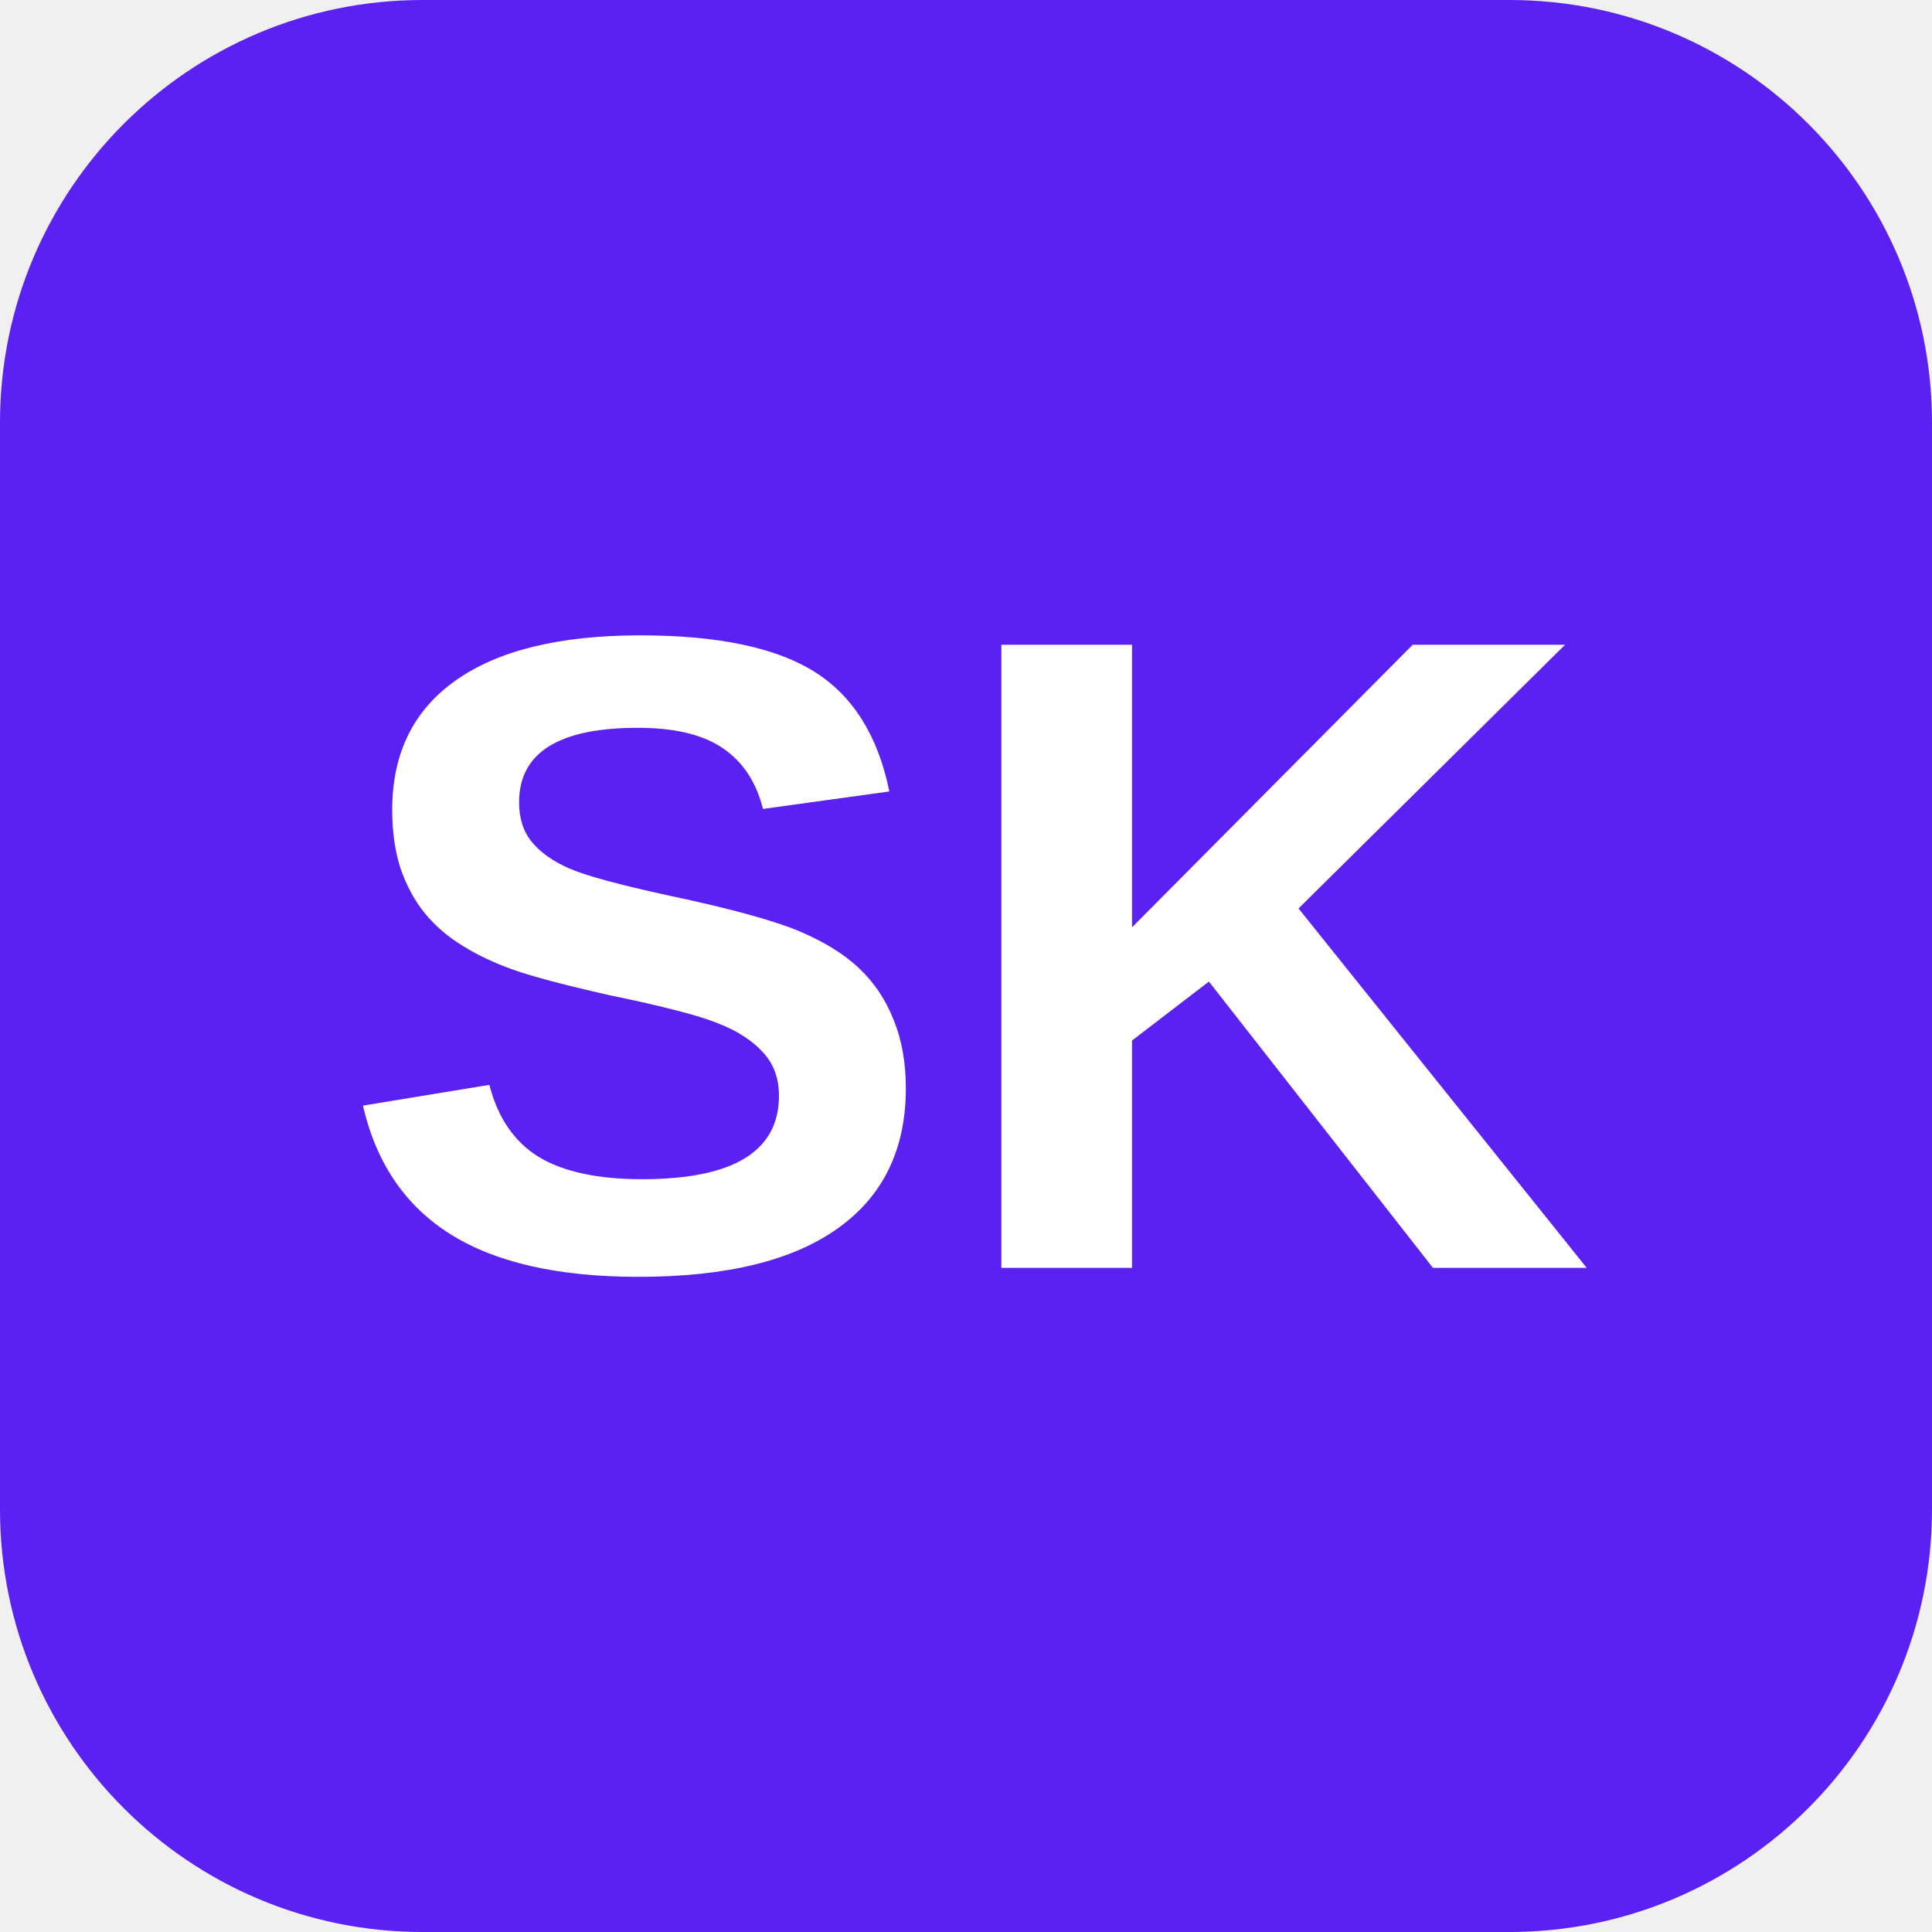
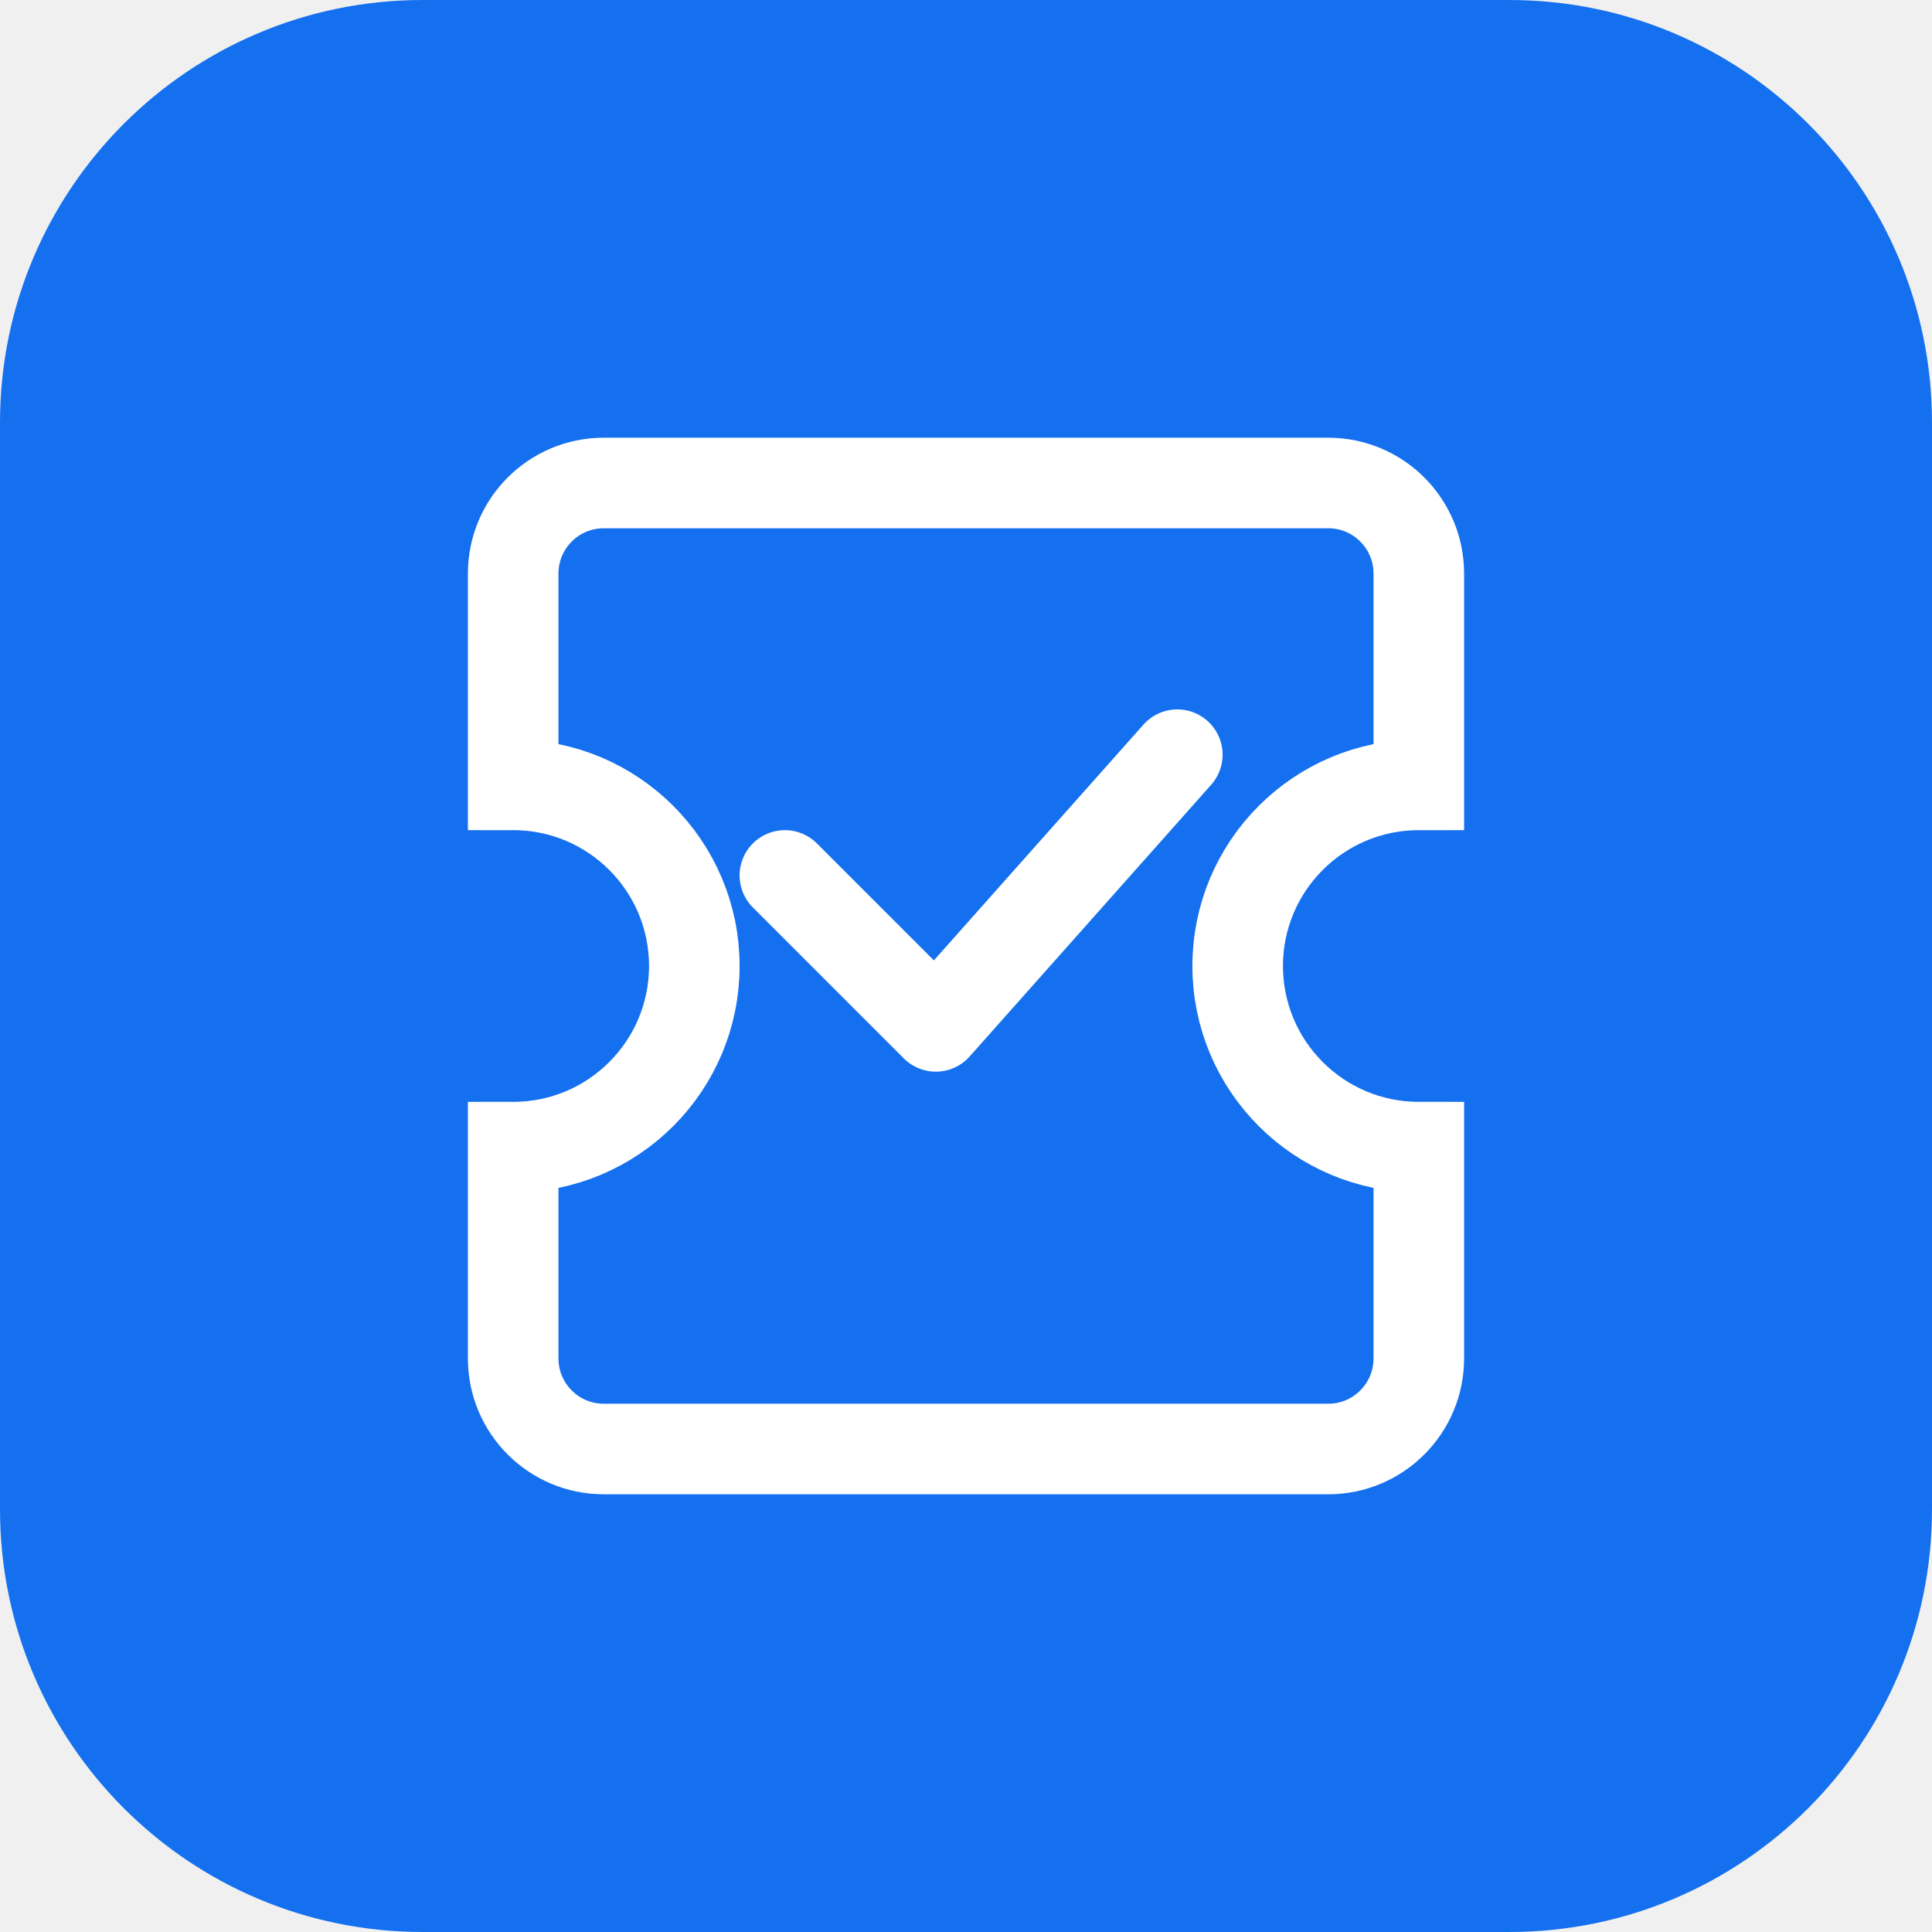
<svg xmlns="http://www.w3.org/2000/svg" viewBox="0 0 64 64">
-   <rect width="64" height="64" rx="14" fill="#5b21f2" />
-   <text x="32" y="42" font-family="Arial" font-size="30" font-weight="bold" fill="#fff" text-anchor="middle">SK</text>
+   <rect width="64" height="64" rx="14" fill="#1570EF" />
+   <path d="M17 19a3 3 0 0 1 3-3h24a3 3 0 0 1 3 3v7a6 6 0 0 0 0 12v7a3 3 0 0 1-3 3H20a3 3 0 0 1-3-3v-7a6 6 0 0 0 0-12v-7Z" fill="none" stroke="#fff" stroke-width="3" />
+   <path d="m26 29 5 5 8-9" stroke="#fff" stroke-width="3" stroke-linecap="round" stroke-linejoin="round" fill="none" />
</svg>
